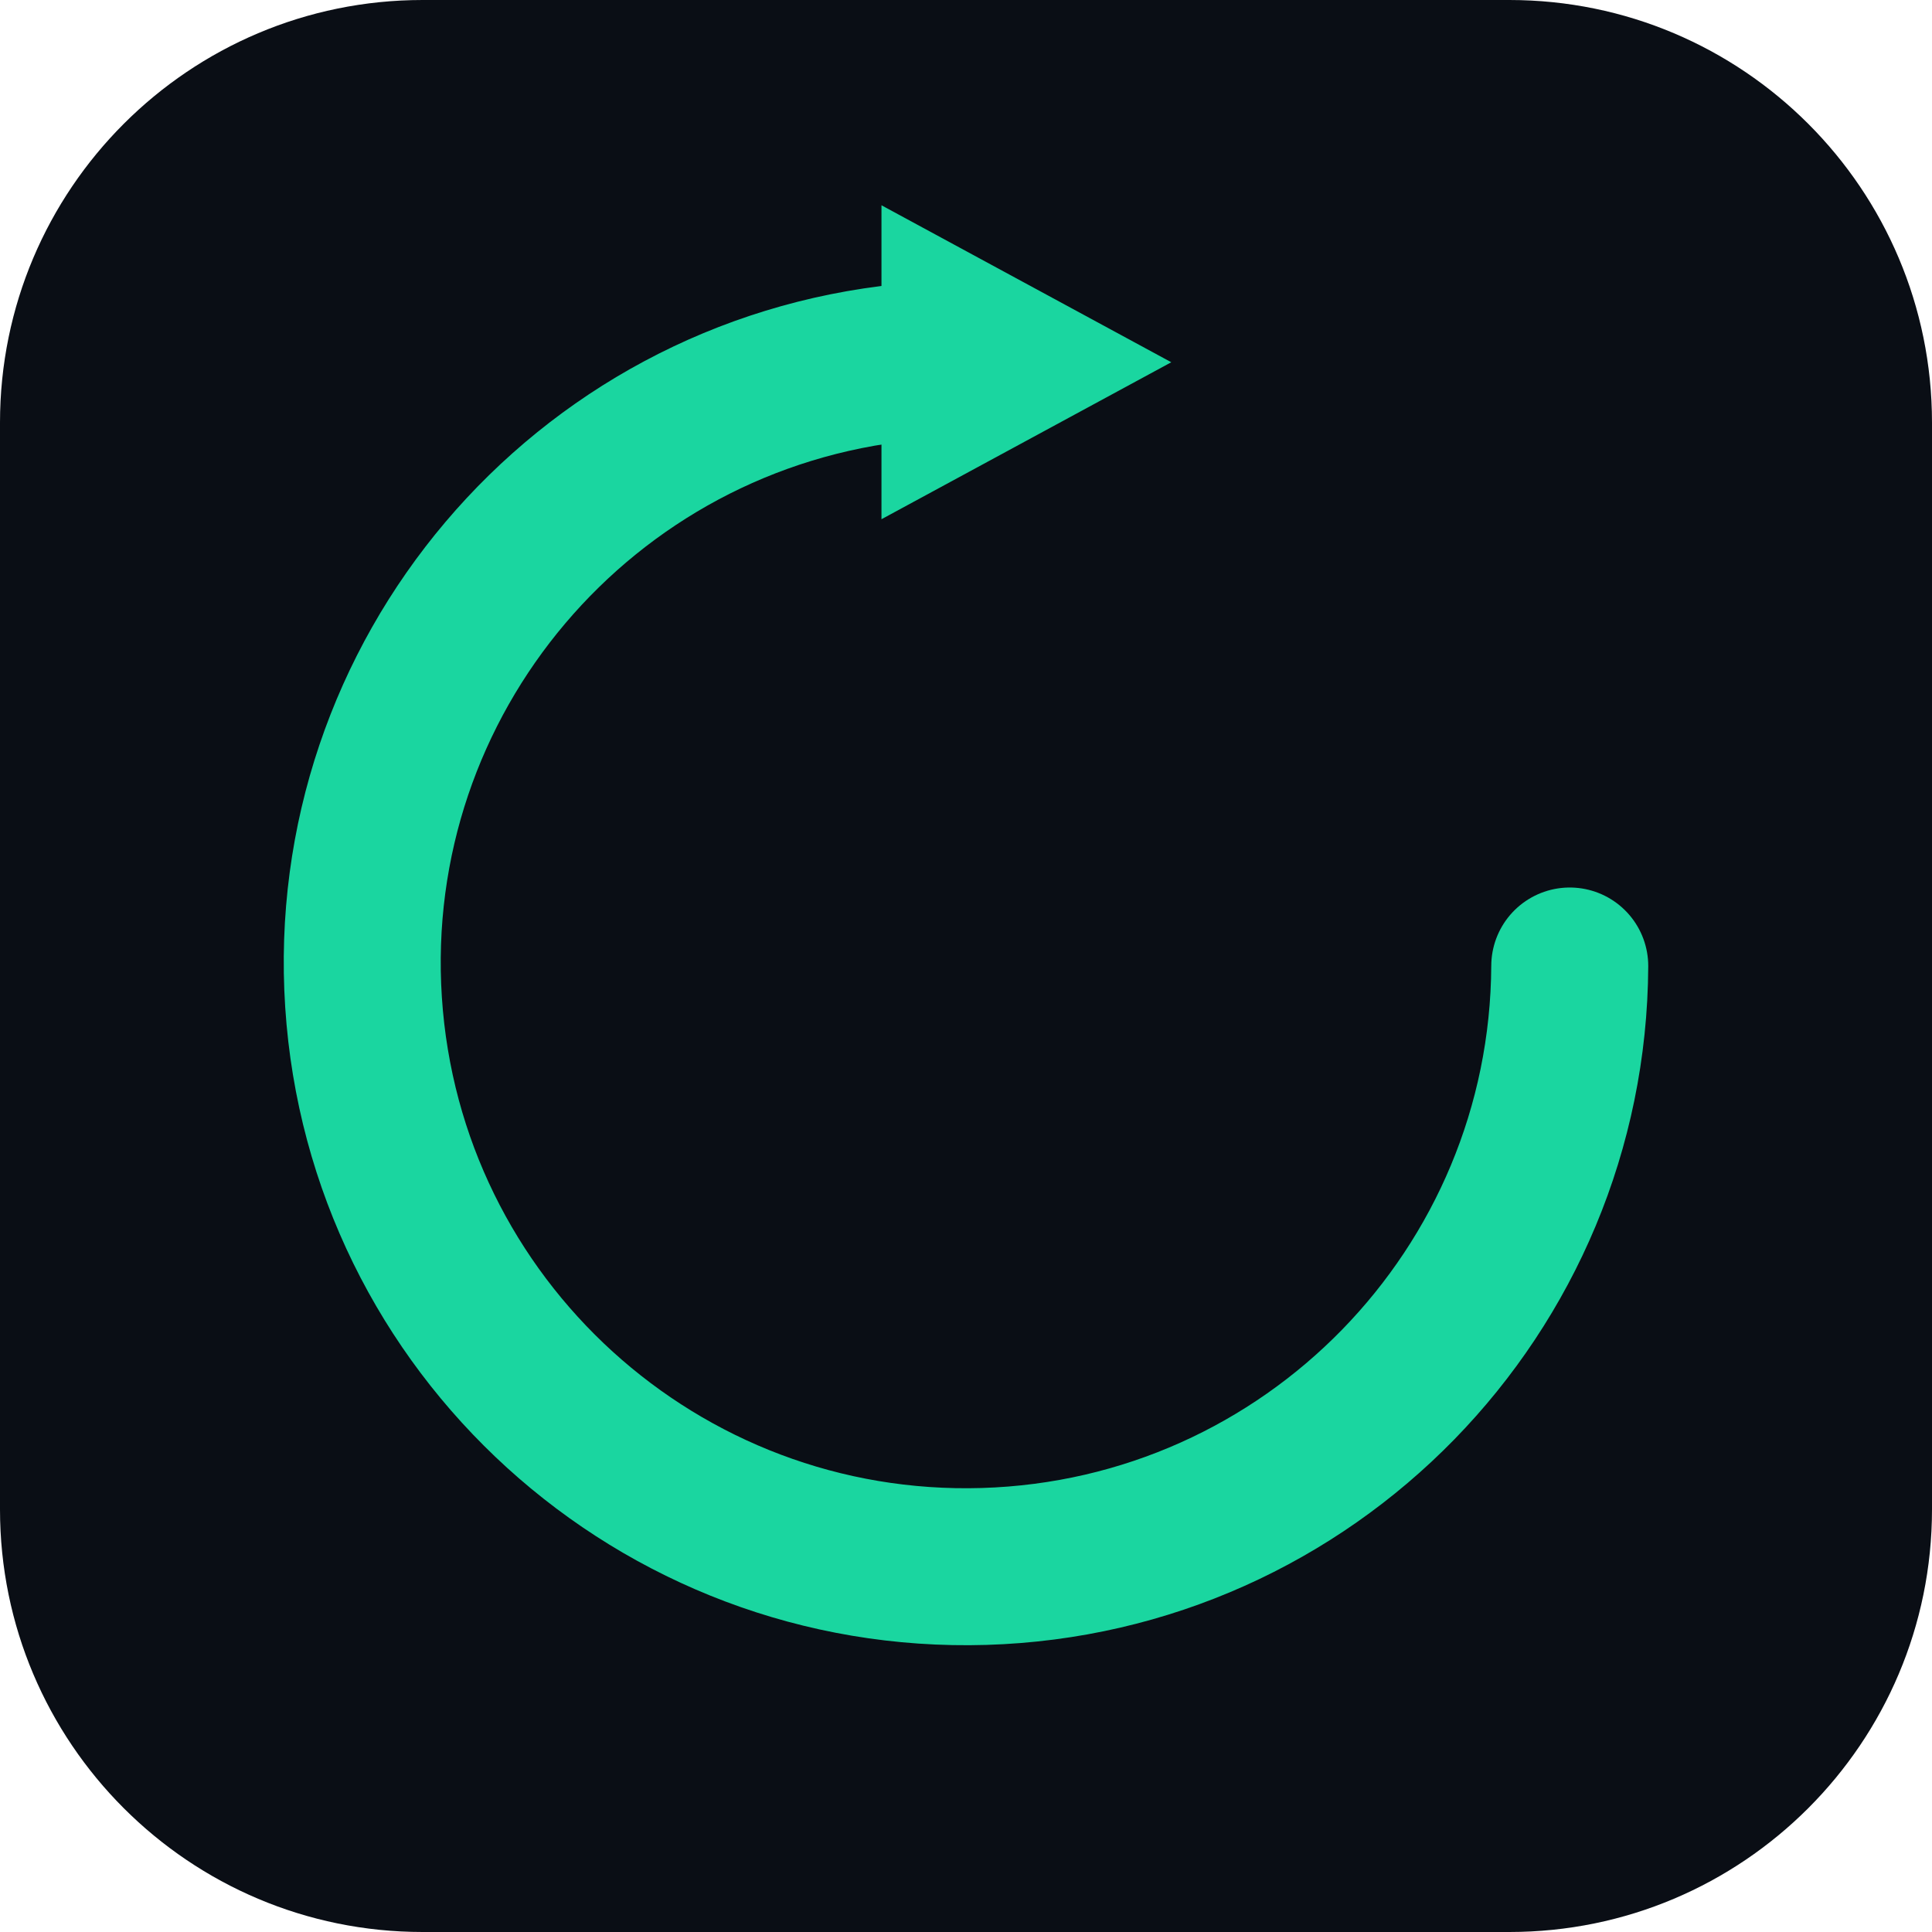
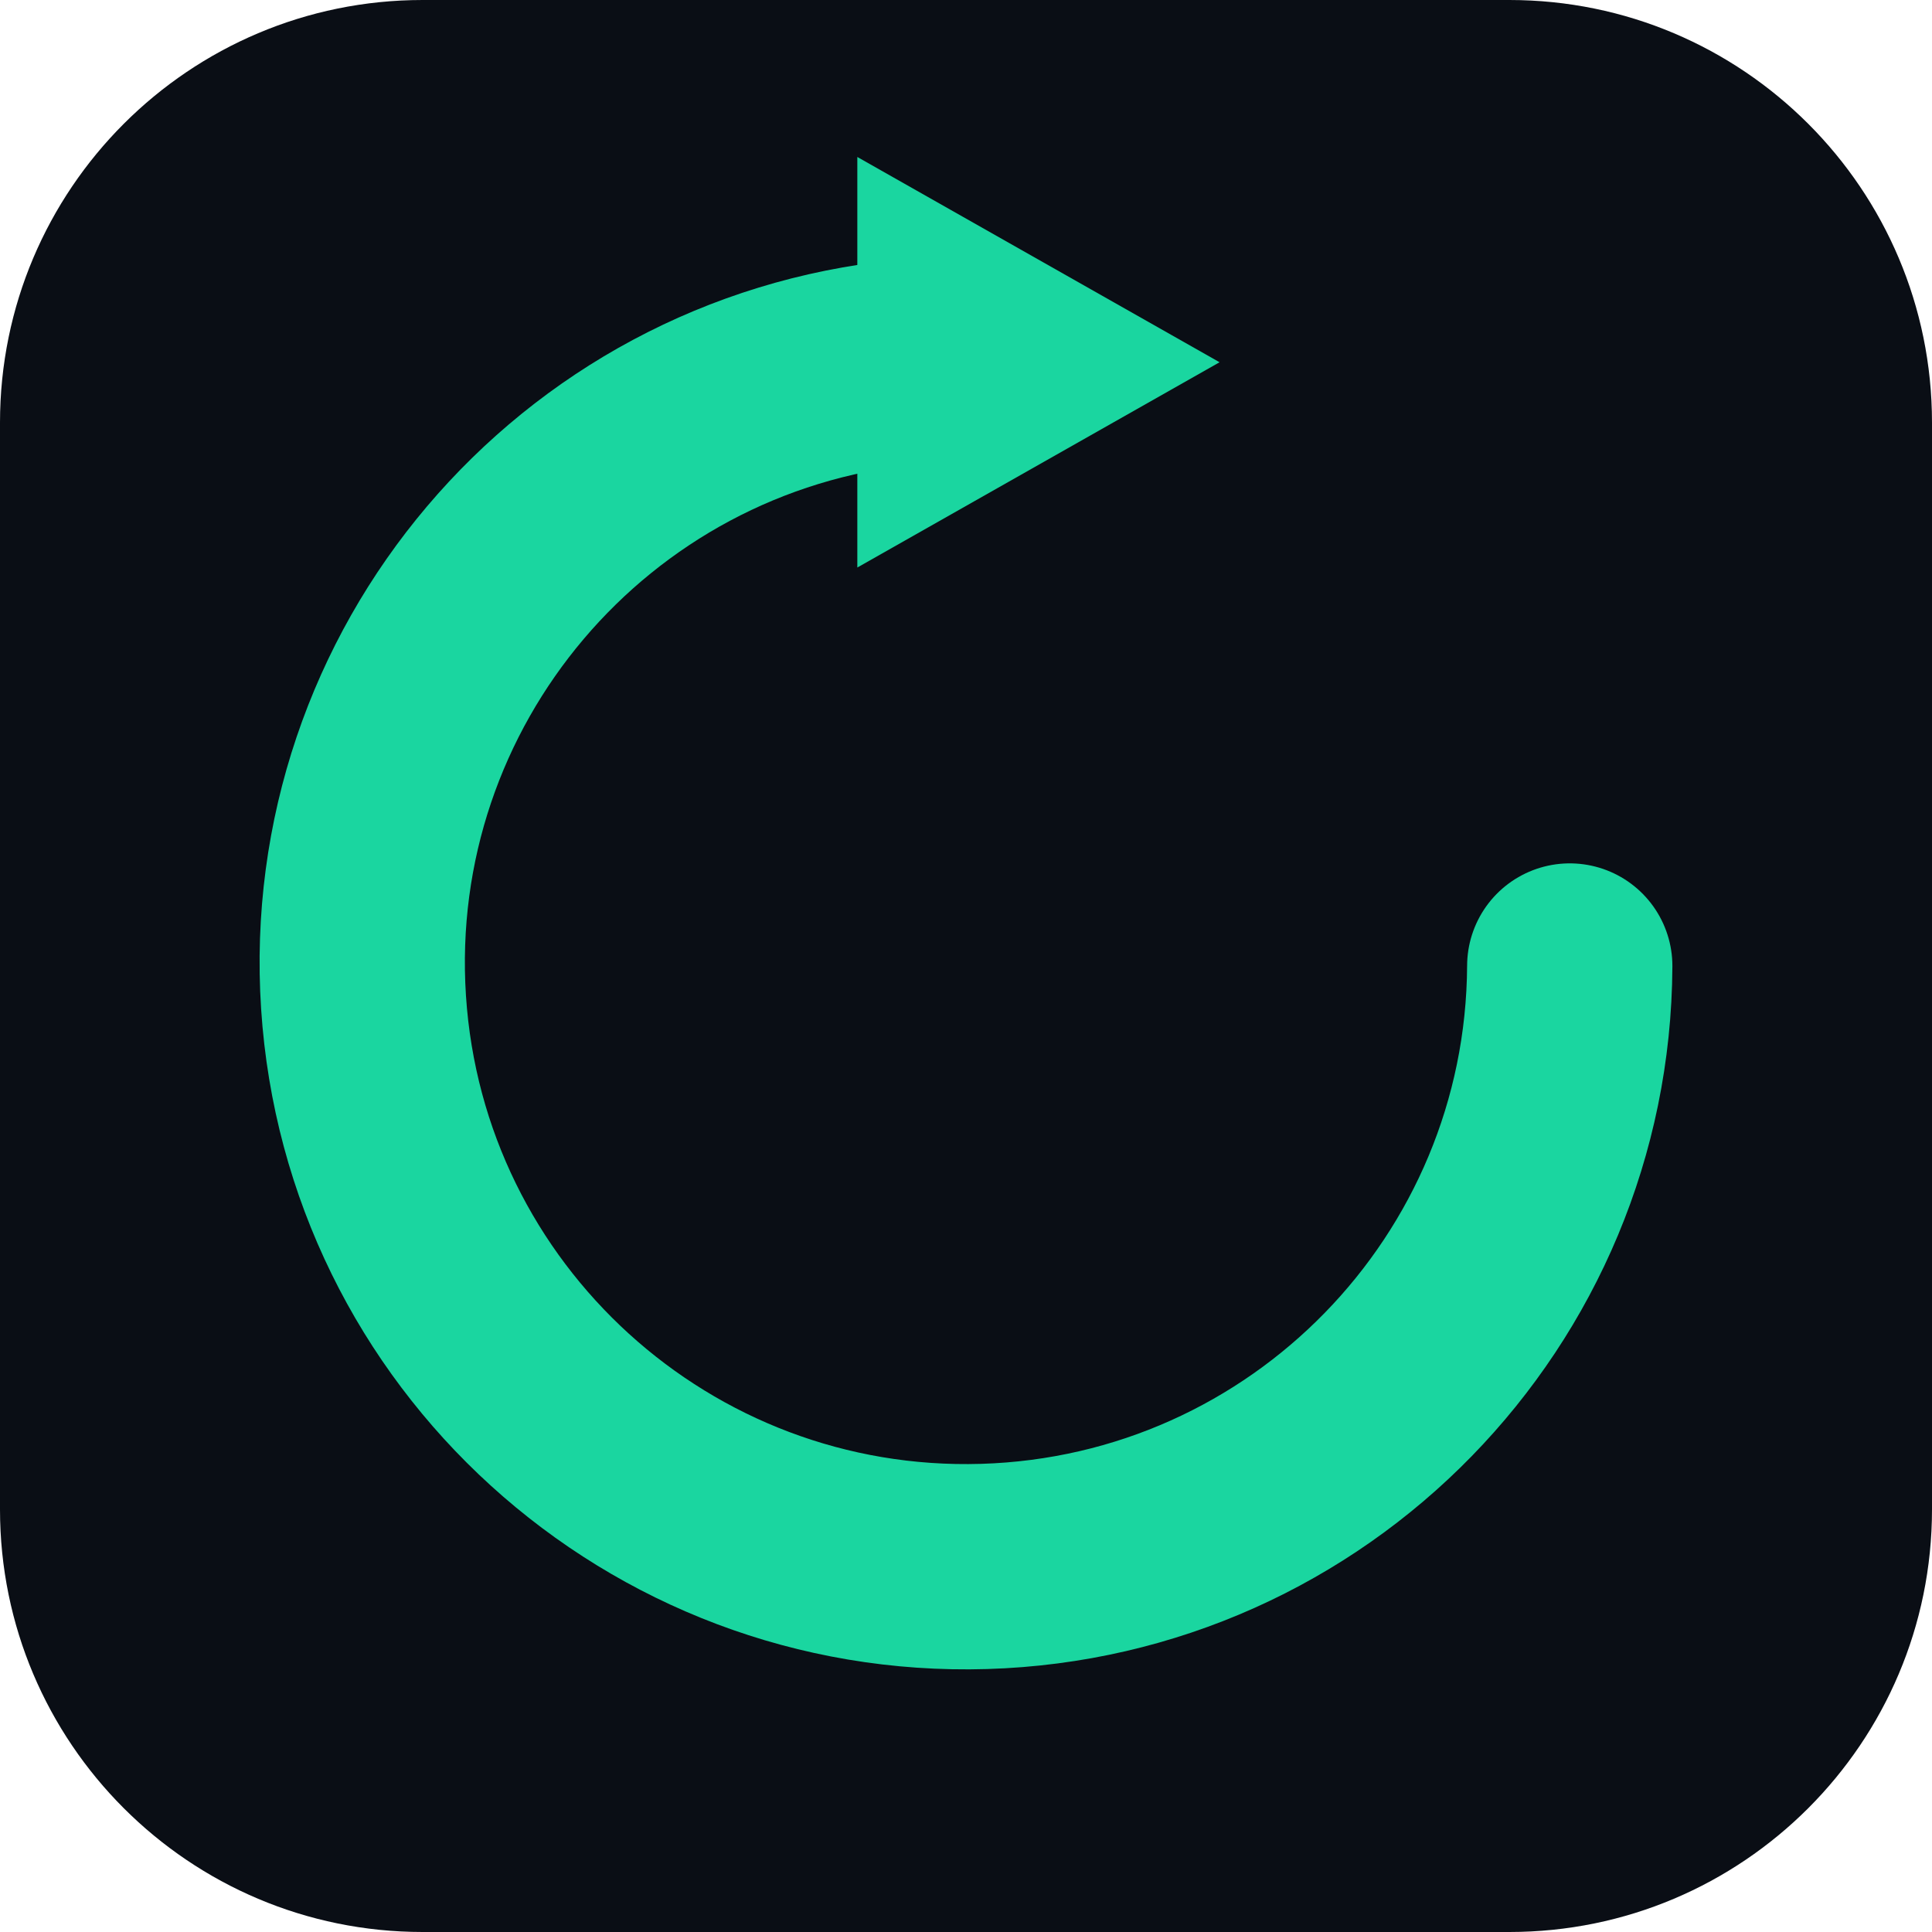
<svg xmlns="http://www.w3.org/2000/svg" viewBox="0 0 32 32">
  <rect width="32" height="32" rx="7" fill="#0A0E15" />
-   <path d="M26 16 A10 10 0 1 1 15 6" fill="none" stroke="#1AD6A0" stroke-width="2.6" stroke-linecap="round" />
-   <path d="M14.6 3.4 19.4 6 14.6 8.6Z" fill="#1AD6A0" />
+   <path d="M26 16 A10 10 0 1 1 15 6" fill="none" stroke="#1AD6A0" stroke-width="3.4" stroke-linecap="round" />
+   <path d="M14.2 2.6 20.2 6 14.2 9.4Z" fill="#1AD6A0" />
</svg>
